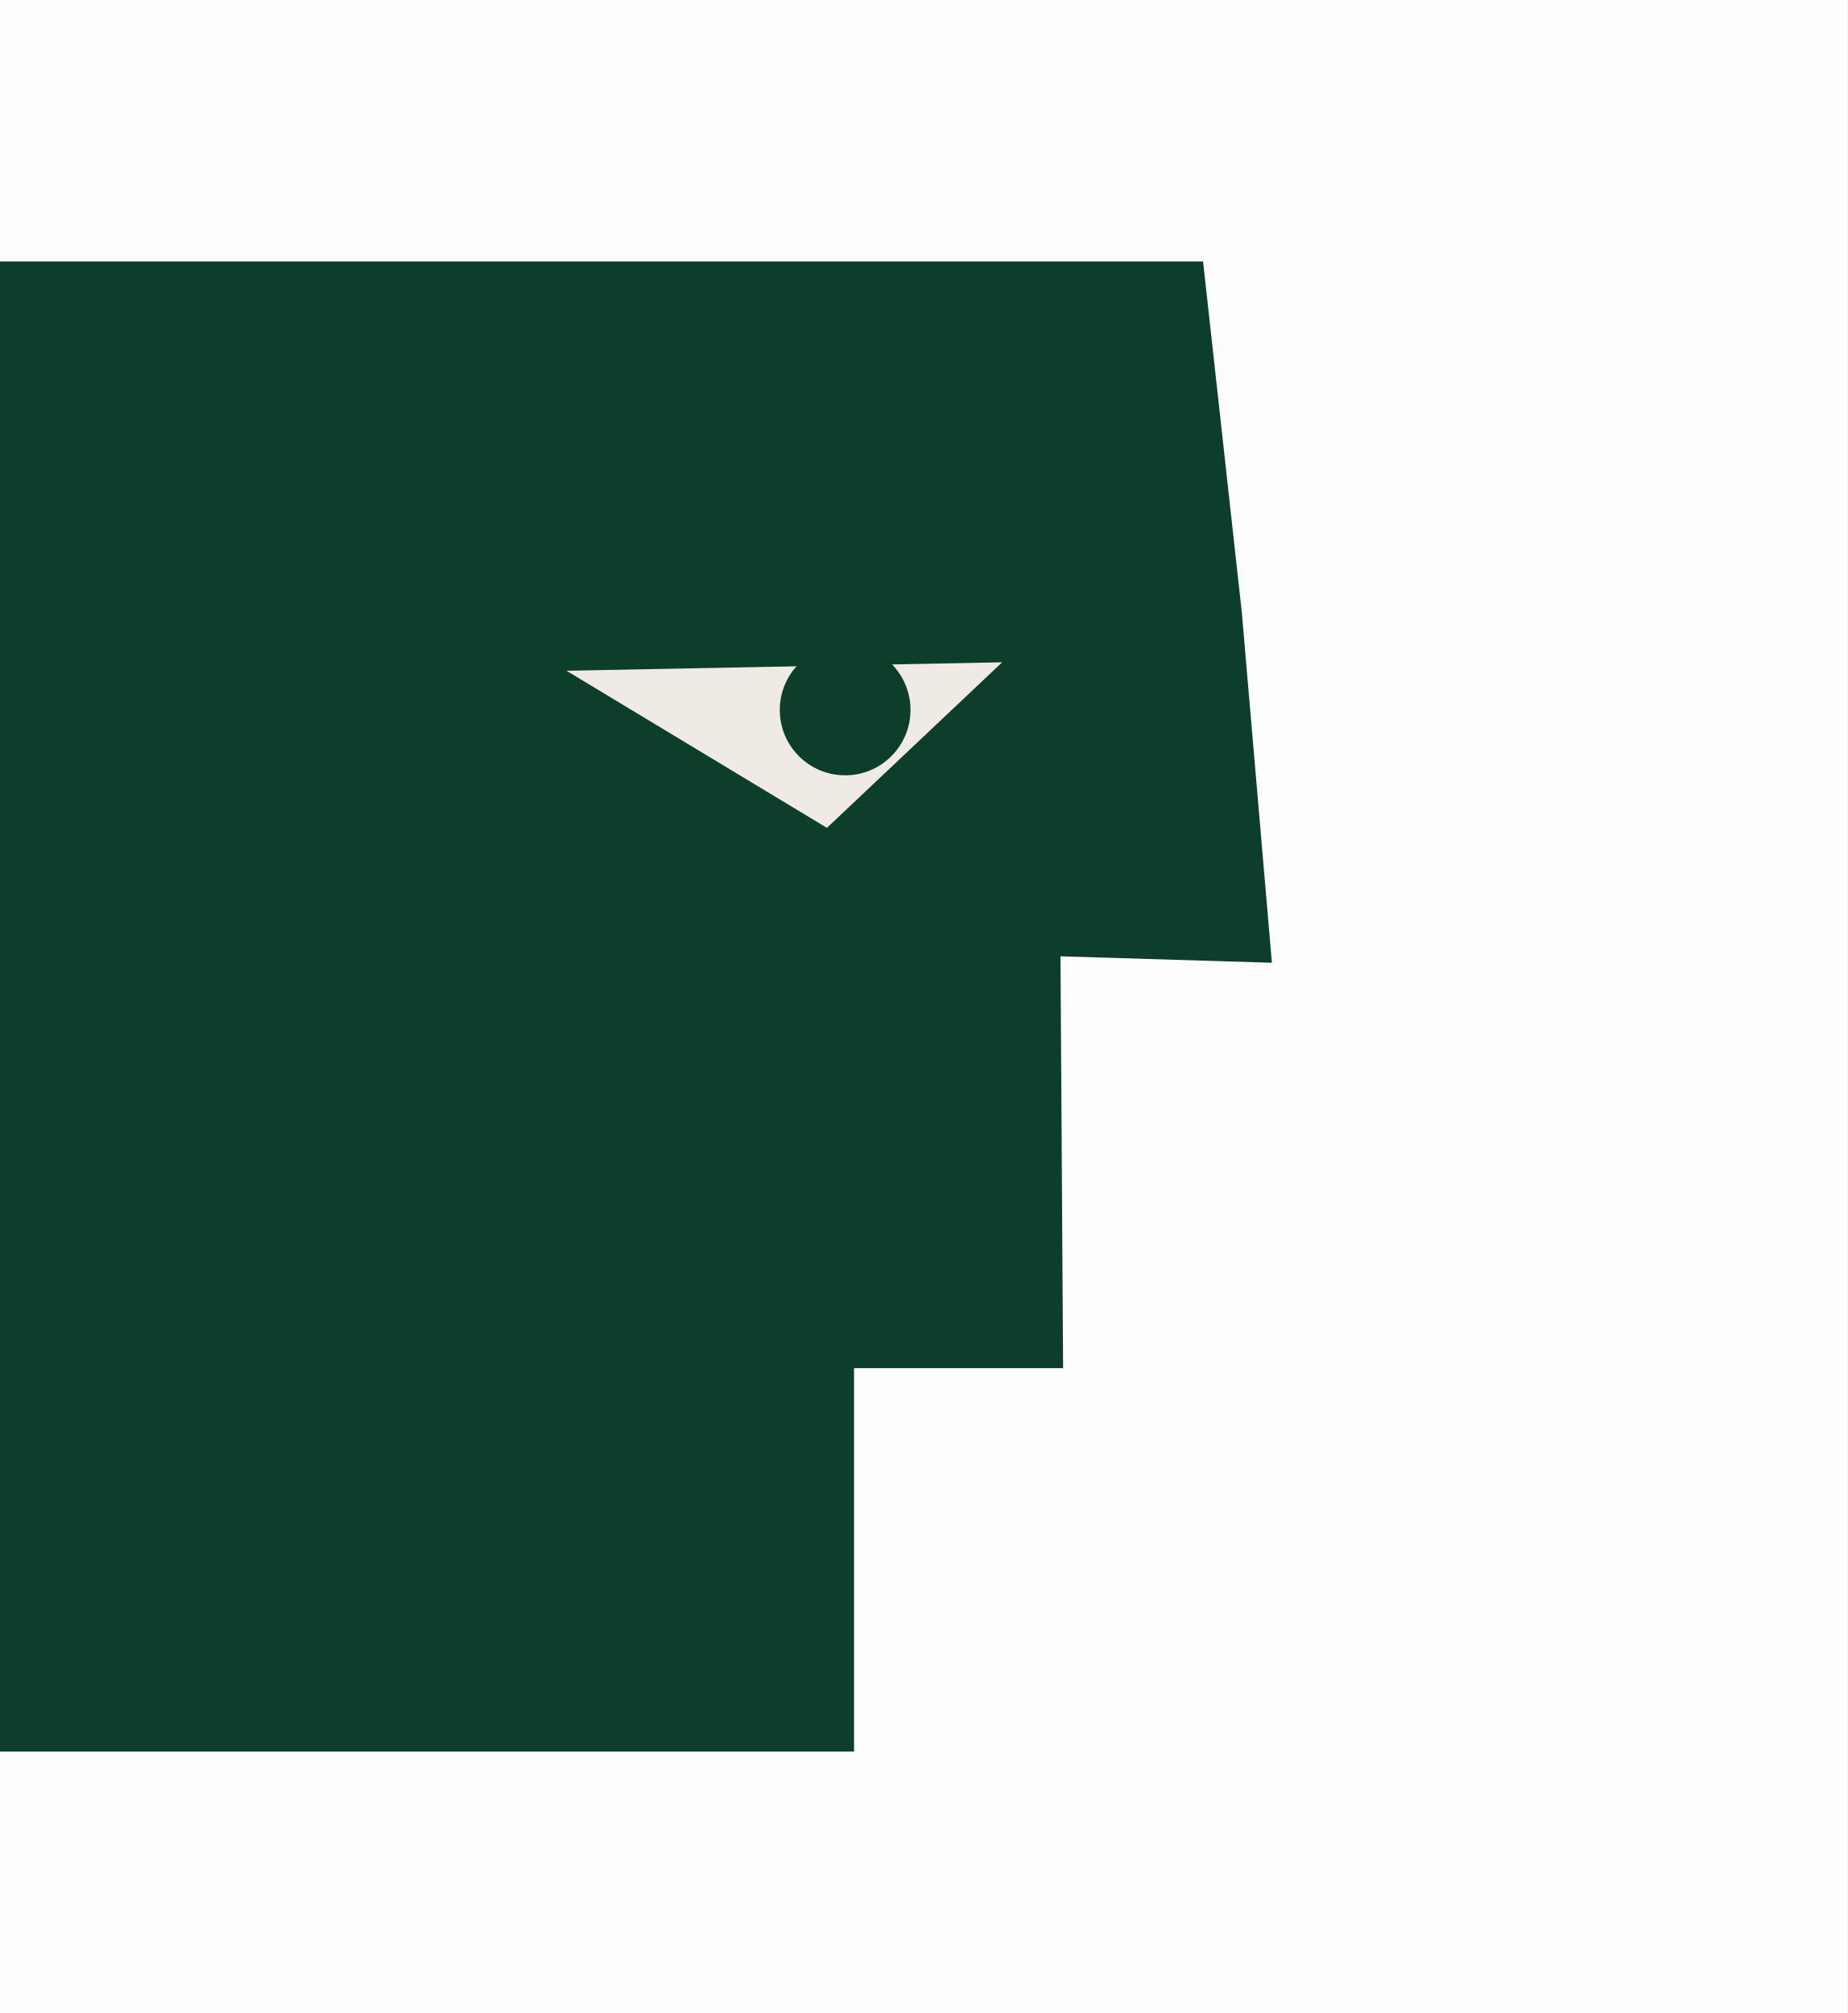
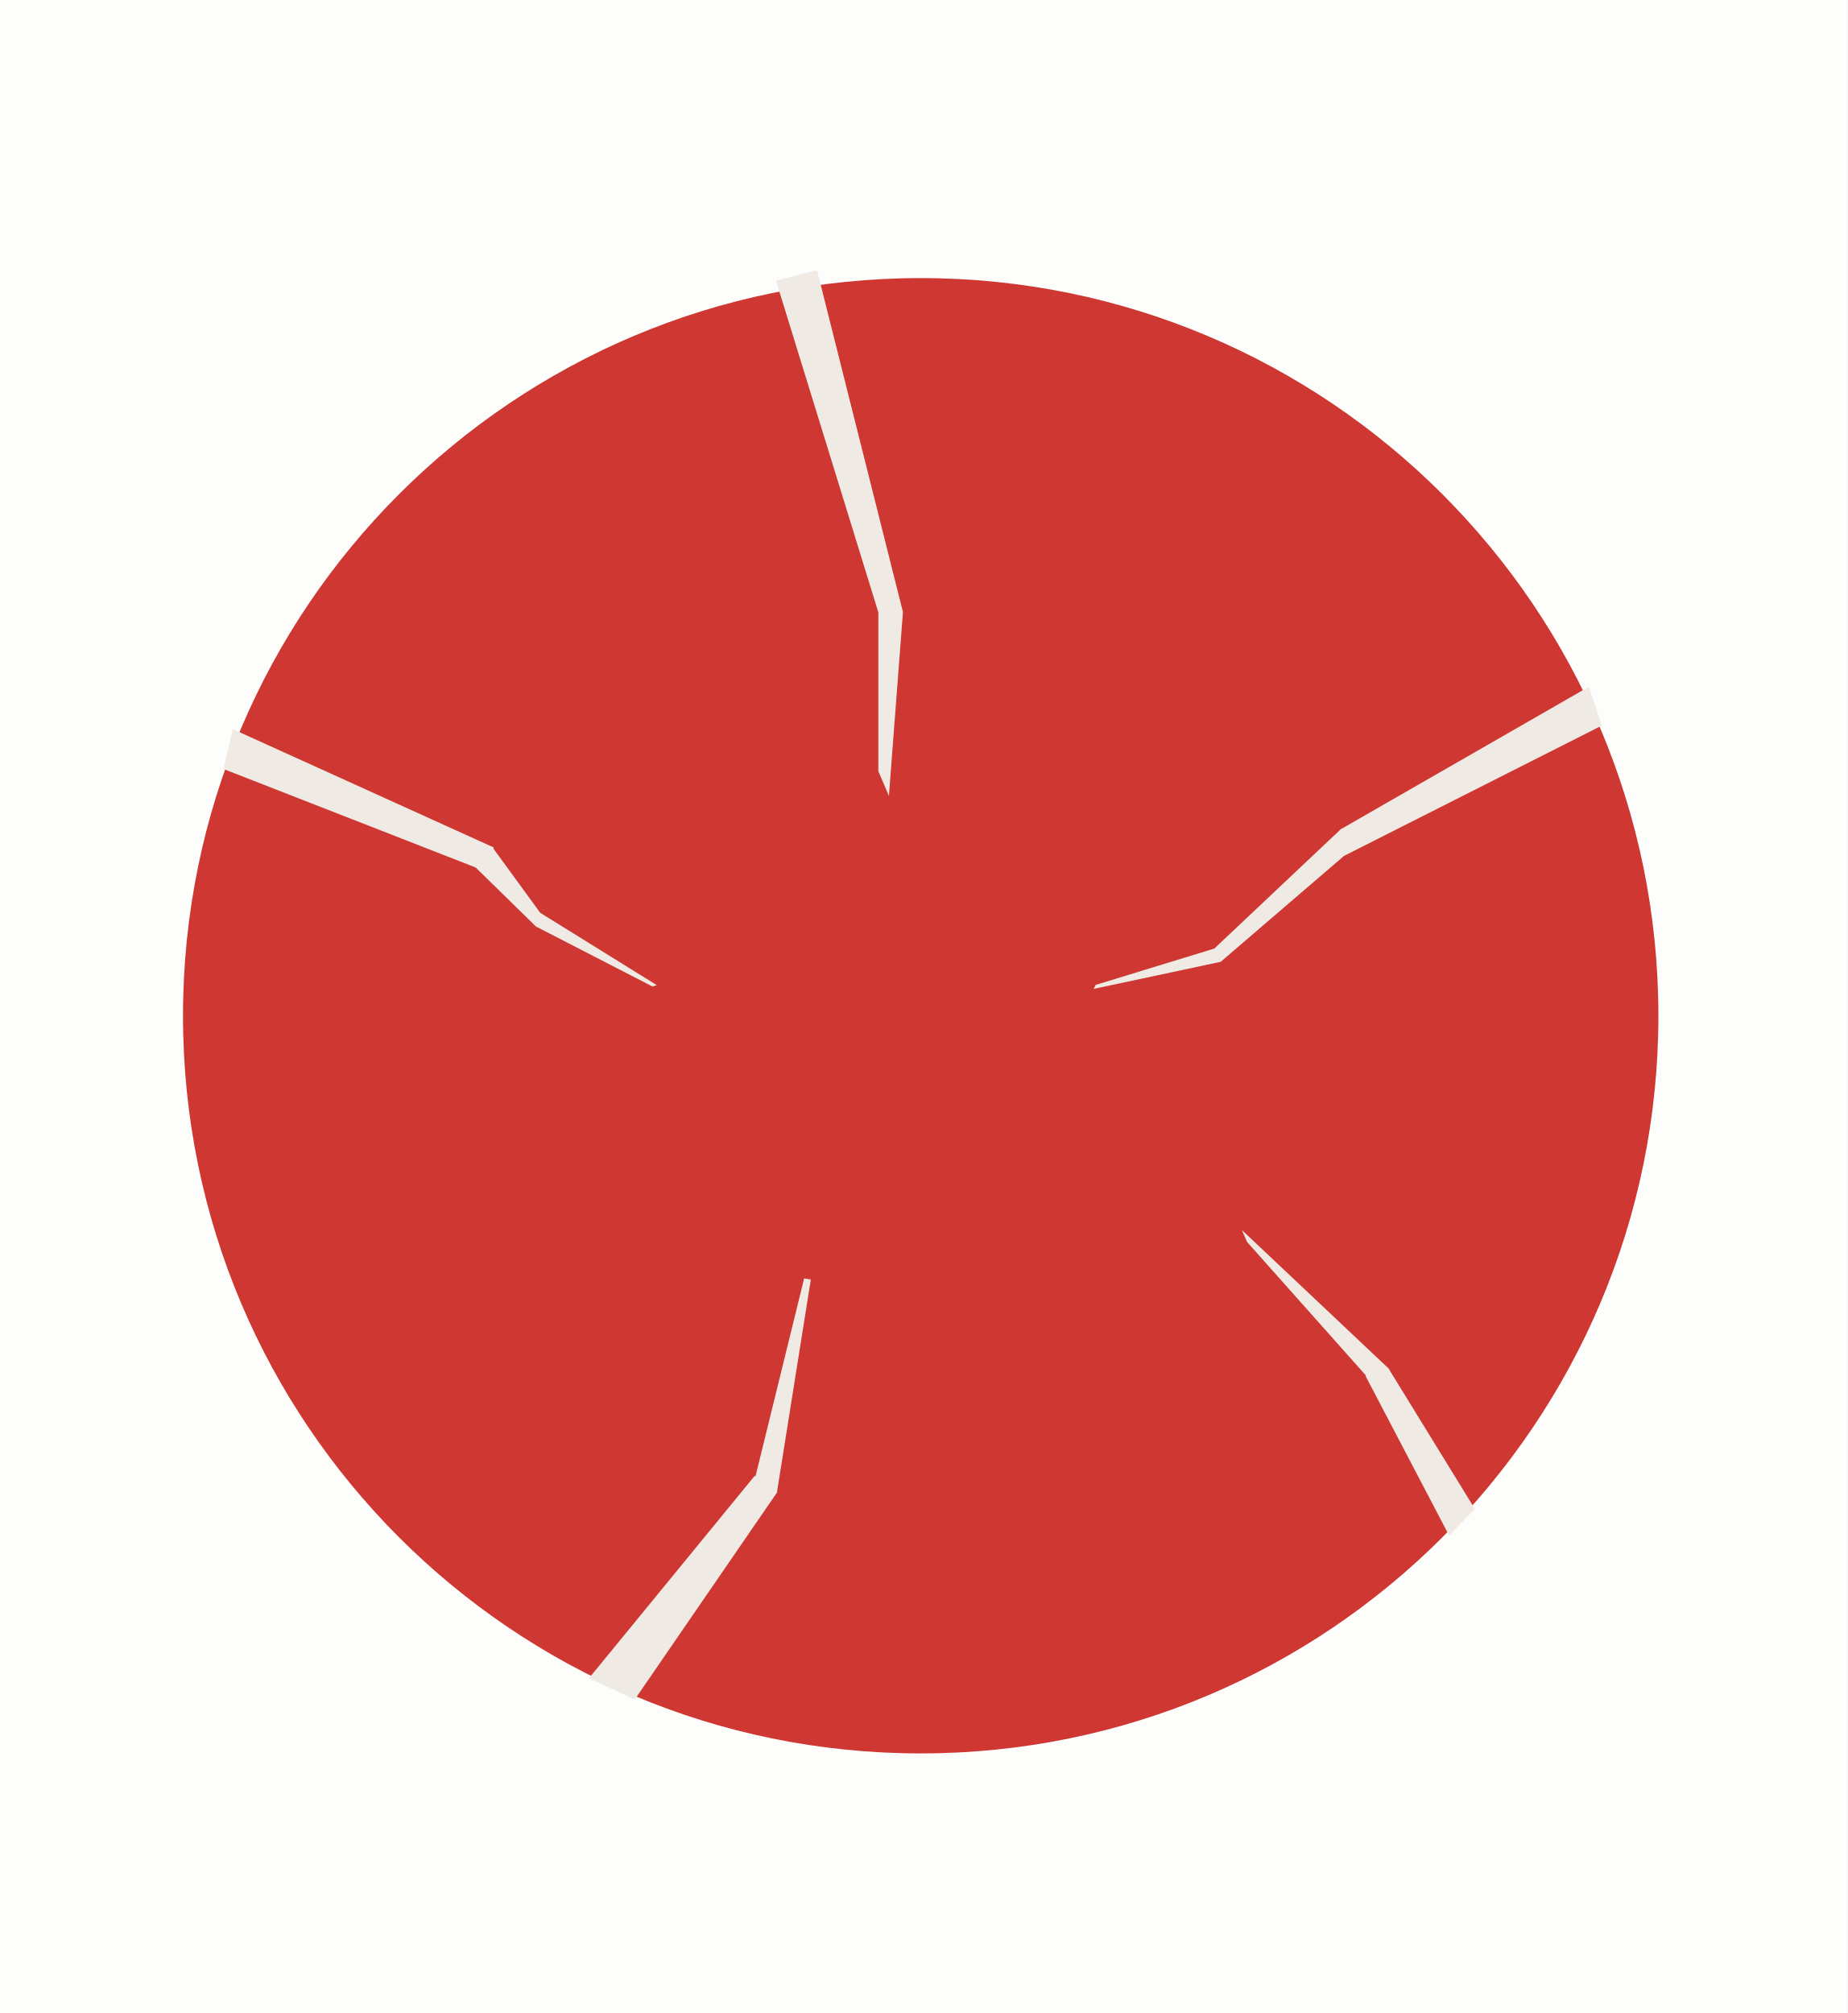
<svg xmlns="http://www.w3.org/2000/svg" width="212" height="231" viewBox="0 0 212 231" fill="none">
-   <rect width="212" height="231" fill="#FDFDFC" />
-   <g clip-path="url(#clip0_1297_4317)">
-     <path d="M121.69 109.74L145.95 110.48L142.5 70.3V70.29L138.05 30H0V76.82V106.02V136.06V157V201H98V157H121.99L121.69 109.74Z" fill="#0D3D2B" />
-     <path d="M94.89 95L115 76L65 76.969L94.89 95Z" fill="#EFEAE3" />
-     <path d="M96.981 88.97C101.123 88.97 104.48 85.612 104.48 81.47C104.48 77.328 101.123 73.97 96.981 73.97C92.838 73.97 89.481 77.328 89.481 81.47C89.481 85.612 92.838 88.97 96.981 88.97Z" fill="#0D3D2B" />
+   <g clip-path="url(#clip0_1389_11005)">
+     <path d="M212 0H0V231H212V0Z" fill="#FDFDFC" />
+     <path d="M105.65 31.912C152.401 31.912 190.3 69.811 190.3 116.562C190.3 163.312 152.401 201.211 105.65 201.211C58.9 201.211 21 163.313 21 116.562C21 69.811 58.9 31.912 105.65 31.912Z" fill="#CE3732" />
+     <path d="M103.592 70.147H103.621L103.614 70.234L103.624 70.273H103.611L102.004 91.334L100.789 88.499V70.273L89.044 32.201L93.754 31L103.592 70.147Z" fill="#EFEAE3" />
+     <path d="M56.626 97.237L56.665 97.442L61.992 104.75L75.363 113.048L74.869 113.205L61.503 106.32V106.318L61.502 106.32L54.581 99.549L25.65 88.247L26.717 83.672L56.626 97.237Z" fill="#EFEAE3" />
+     <path d="M183.82 83.258L154.228 98.217L140.077 110.371L140.075 110.367L140.076 110.371L125.495 113.481L125.733 113.021L139.345 108.849L153.844 95.166L153.845 95.165L153.848 95.164L153.895 95.12L153.901 95.132L182.322 78.805L183.82 83.258Z" fill="#EFEAE3" />
+     <path d="M93.043 146.829L89.135 171.382L89.094 171.367L72.843 195.02L67.577 192.59L86.607 169.35L86.692 169.417L92.273 146.706L93.043 146.829Z" fill="#EFEAE3" />
+     <path d="M159.396 157.089L159.374 157.104L169.237 173.149L166.279 176.198L156.676 157.861L156.735 157.843L143.098 142.511L142.505 141.152L159.396 157.089Z" fill="#EFEAE3" />
  </g>
  <defs>
-     <clipPath id="clip0_1297_4317">
-       <rect width="145.95" height="171" fill="white" transform="translate(0 30)" />
+     <clipPath id="clip0_1389_11005">
+       <rect width="212" height="231" fill="white" />
    </clipPath>
  </defs>
</svg>
